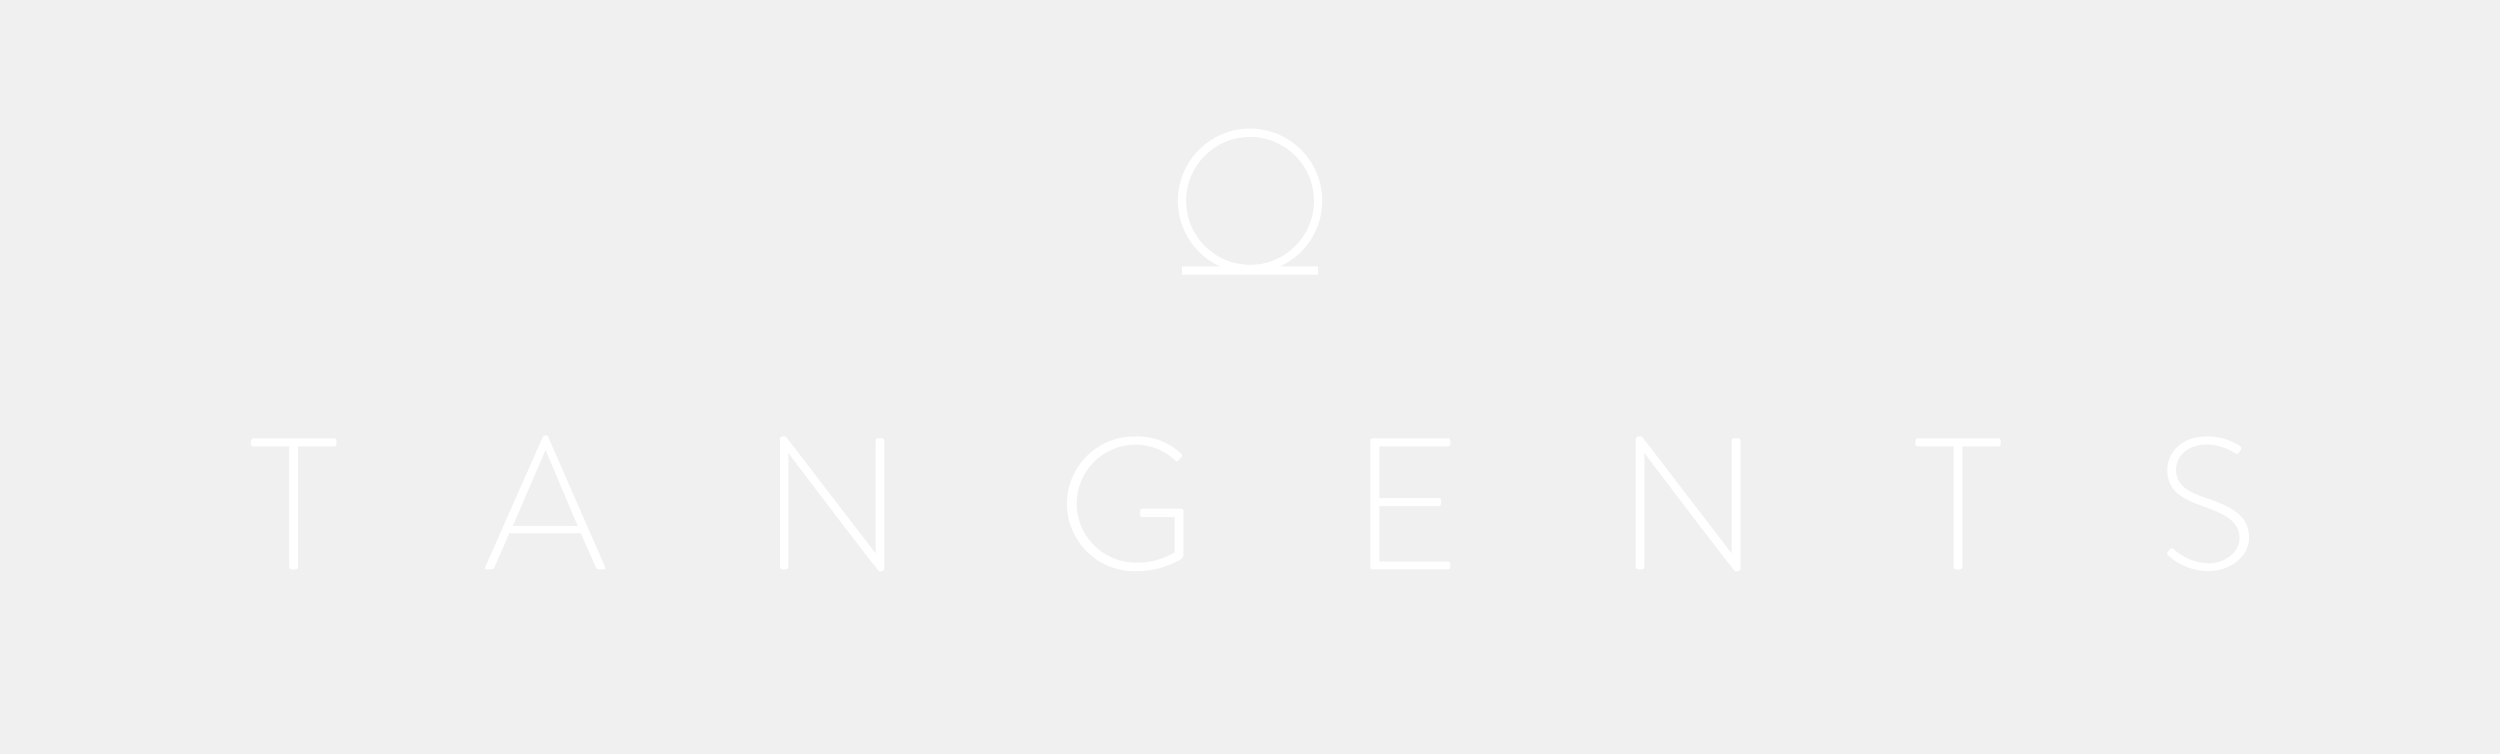
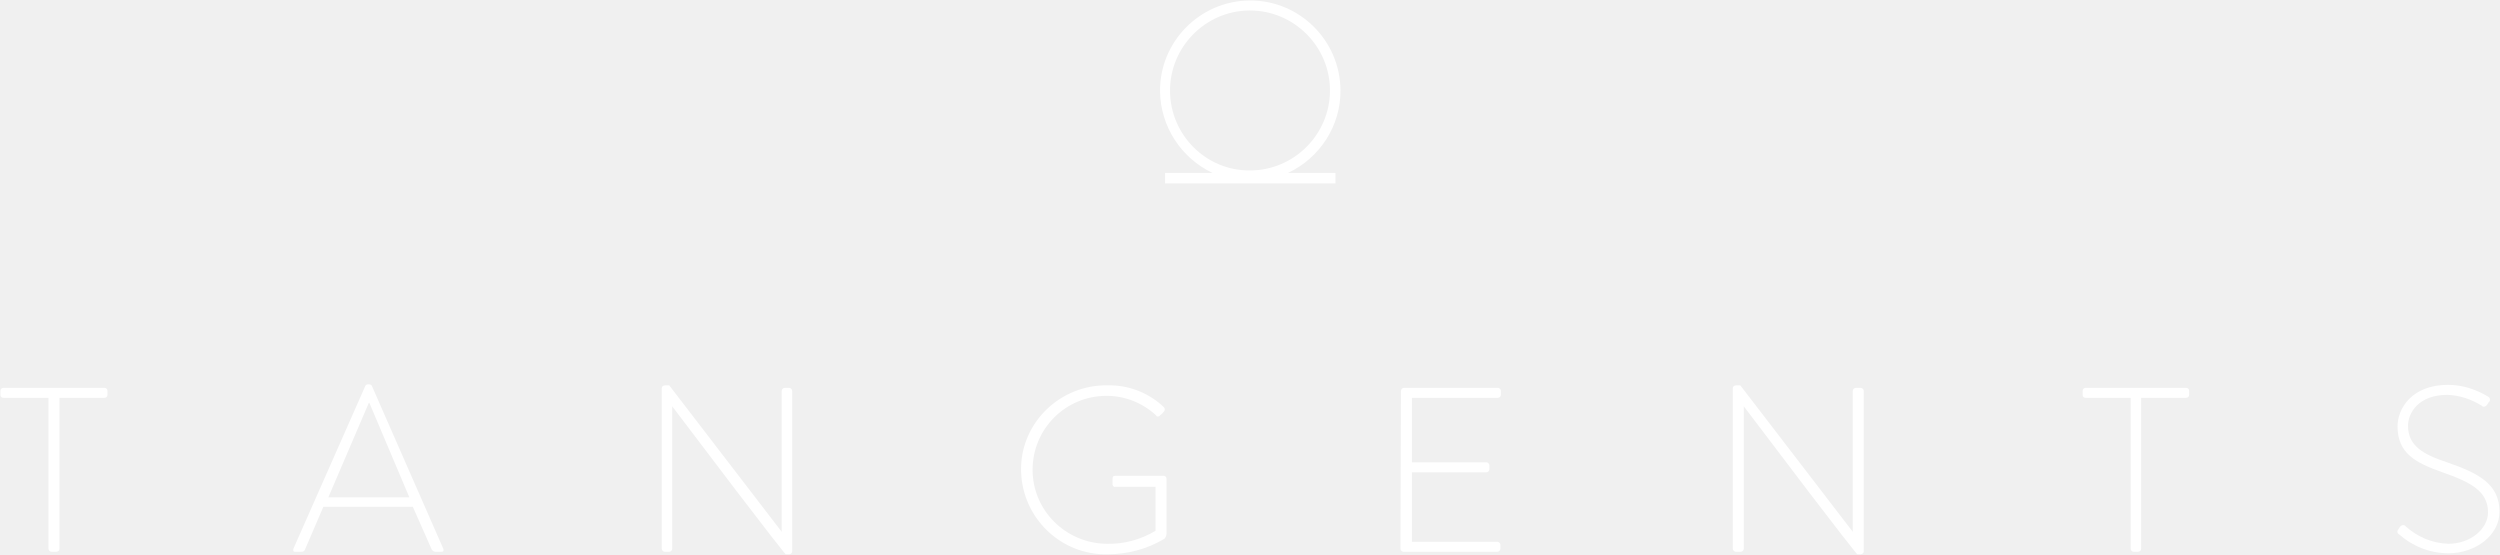
- <svg xmlns="http://www.w3.org/2000/svg" id="Layer_1" data-name="Layer 1" viewBox="0 0 625.71 188.57">
-   <defs>
-     <style>.cls-1{fill:#fff;}</style>
-   </defs>
-   <g id="_Group_" data-name="&lt;Group&gt;">
-     <path id="_Compound_Path_" data-name="&lt;Compound Path&gt;" class="cls-1" d="M330.93,50.07a18.07,18.07,0,1,0-25.59,16.61h-9.51v2.08h34.06V66.68h-9.5A18.09,18.09,0,0,0,330.93,50.07Zm-34.06.38a16,16,0,0,1,15.81-16.17h0.18A16,16,0,1,1,296.87,50.45Z" />
-     <g id="_Group_2" data-name="&lt;Group&gt;">
-       <path id="_Compound_Path_2" data-name="&lt;Compound Path&gt;" class="cls-1" d="M72.42,111.72h-9a0.58,0.58,0,0,1-.61-0.7v-0.7a0.59,0.59,0,0,1,.61-0.61H83.62a0.59,0.59,0,0,1,.61.61v0.8a0.59,0.59,0,0,1-.61.61h-9v30.18a0.66,0.66,0,0,1-.75.61H73a0.62,0.62,0,0,1-.61-0.61V111.72Z" />
-       <path id="_Compound_Path_3" data-name="&lt;Compound Path&gt;" class="cls-1" d="M121.44,141.94l14.43-32.62a0.65,0.65,0,0,1,.56-0.33h0.14a0.6,0.6,0,0,1,.61.33l14.29,32.62c0.09,0.28.09,0.56-.42,0.56h-1.22a0.76,0.76,0,0,1-.66-0.42l-3.8-8.62h-17.9l-3.75,8.62a0.76,0.76,0,0,1-.66.42h-1.31C121.44,142.5,121.3,142.32,121.44,141.94Zm23.15-10.31-8-18.89h-0.09l-8.15,18.89h16.26Z" />
-       <path id="_Compound_Path_4" data-name="&lt;Compound Path&gt;" class="cls-1" d="M195.16,109.84a0.64,0.64,0,0,1,.7-0.61h0.8l22.49,29.29h0V110.31a0.62,0.62,0,0,1,.61-0.61h0.94a0.62,0.62,0,0,1,.61.61v32.05a0.66,0.66,0,0,1-.75.61H220s-0.42-.14-22.68-29.57h0v28.49a0.62,0.62,0,0,1-.61.61h-0.89a0.62,0.62,0,0,1-.61-0.61V109.84Z" />
-       <path id="_Compound_Path_5" data-name="&lt;Compound Path&gt;" class="cls-1" d="M284.34,109.23a16,16,0,0,1,11.34,4.36,0.6,0.6,0,0,1,0,.84c-0.23.28-.52,0.56-0.75,0.8a0.46,0.46,0,0,1-.8,0,14.41,14.41,0,0,0-9.89-3.94,14.76,14.76,0,0,0,0,29.52,17.57,17.57,0,0,0,9.75-2.58v-8.81h-8a0.5,0.5,0,0,1-.61-0.61v-0.94c0-.37.09-0.56,0.61-0.56h9.61a0.61,0.61,0,0,1,.61.56v10.87a1.29,1.29,0,0,1-.65,1.22,21.69,21.69,0,0,1-11.25,3A16.87,16.87,0,1,1,284.34,109.23Z" />
-       <path id="_Compound_Path_6" data-name="&lt;Compound Path&gt;" class="cls-1" d="M343,110.31a0.62,0.62,0,0,1,.61-0.61h18.79a0.62,0.62,0,0,1,.61.61v0.8a0.62,0.62,0,0,1-.61.61H345.22v12.93h14.85a0.62,0.62,0,0,1,.61.61v0.8a0.62,0.62,0,0,1-.61.61H345.22v13.87h17.15a0.62,0.62,0,0,1,.61.61v0.75a0.62,0.62,0,0,1-.61.61H343.58a0.62,0.62,0,0,1-.61-0.61V110.31Z" />
-       <path id="_Compound_Path_7" data-name="&lt;Compound Path&gt;" class="cls-1" d="M409.42,109.84a0.64,0.64,0,0,1,.7-0.61h0.8l22.49,29.29h0V110.31a0.62,0.62,0,0,1,.61-0.61H435a0.62,0.62,0,0,1,.61.61v32.05a0.66,0.66,0,0,1-.75.61h-0.61s-0.42-.14-22.68-29.57h0v28.49a0.62,0.62,0,0,1-.61.61H410a0.62,0.62,0,0,1-.61-0.61V109.84Z" />
-       <path id="_Compound_Path_8" data-name="&lt;Compound Path&gt;" class="cls-1" d="M489,111.72h-9a0.58,0.58,0,0,1-.61-0.7v-0.7a0.59,0.59,0,0,1,.61-0.61h20.15a0.59,0.59,0,0,1,.61.61v0.8a0.59,0.59,0,0,1-.61.61h-9v30.18a0.66,0.66,0,0,1-.75.61h-0.84a0.62,0.62,0,0,1-.61-0.61V111.72Z" />
-       <path id="_Compound_Path_9" data-name="&lt;Compound Path&gt;" class="cls-1" d="M542.57,138.15l0.42-.56a0.65,0.65,0,0,1,1-.19,13.63,13.63,0,0,0,8.67,3.61c4.27,0,7.87-2.86,7.87-6.28,0-4.17-3.42-6-9.09-8-5.44-1.92-9-3.84-9-9.23,0-3.51,2.81-8.29,10.12-8.29a15.39,15.39,0,0,1,8.06,2.39,0.67,0.67,0,0,1,.19,1,4.23,4.23,0,0,0-.37.61,0.67,0.67,0,0,1-1,.23,13.73,13.73,0,0,0-6.89-2.2c-5.76,0-7.92,3.56-7.92,6.23,0,4,3,5.72,7.78,7.26,6.42,2.2,10.5,4.45,10.5,9.89,0,4.69-4.83,8.34-10.21,8.34a15.26,15.26,0,0,1-9.93-3.84A0.6,0.6,0,0,1,542.57,138.15Z" />
+ <svg xmlns="http://www.w3.org/2000/svg" version="1.1" id="Layer_1" x="0px" y="0px" viewBox="0 0 500.2 111" style="enable-background:new 0 0 500.2 111;" xml:space="preserve">
+   <style type="text/css">
+ 	.st0{fill:#FFFFFF;}
+ </style>
+   <g id="_Group_">
+     <path id="_Compound_Path_" class="st0" d="M268.2,18c-0.1-10-8.3-18-18.2-17.9c-10,0.1-18,8.3-17.9,18.2c0.1,7,4.2,13.3,10.5,16.3   h-9.5v2.1h34.1v-2.1h-9.5C264.1,31.6,268.3,25.1,268.2,18z M234.1,18.3c-0.1-8.8,7-16.1,15.8-16.2h0.2c8.8,0,16,7.2,16,16   c0,8.8-7.2,16-16,16C241.4,34.2,234.2,27.1,234.1,18.3z" />
+     <g id="_Group_2">
+       <path id="_Compound_Path_2" class="st0" d="M9.7,79.6h-9c-0.3,0-0.6-0.2-0.6-0.5c0-0.1,0-0.1,0-0.2v-0.7c0-0.3,0.2-0.6,0.6-0.6    c0,0,0,0,0,0h20.2c0.3,0,0.6,0.2,0.6,0.6c0,0,0,0,0,0V79c0,0.3-0.2,0.6-0.6,0.6c0,0,0,0,0,0h-9v30.2c0,0.4-0.3,0.6-0.7,0.6    c0,0,0,0,0,0h-0.9c-0.3,0-0.6-0.3-0.6-0.6L9.7,79.6L9.7,79.6z" />
+       <path id="_Compound_Path_3" class="st0" d="M58.7,109.8l14.4-32.6c0.1-0.2,0.3-0.3,0.6-0.3h0.1c0.3,0,0.5,0.1,0.6,0.3l14.3,32.6    c0.1,0.3,0.1,0.6-0.4,0.6h-1.2c-0.3,0-0.5-0.2-0.7-0.4l-3.8-8.6H64.7L61,110c-0.1,0.3-0.4,0.4-0.7,0.4H59    C58.7,110.4,58.6,110.2,58.7,109.8z M81.9,99.5l-8-18.9h-0.1l-8.1,18.9H81.9L81.9,99.5z" />
+       <path id="_Compound_Path_4" class="st0" d="M132.4,77.7c0-0.4,0.3-0.6,0.7-0.6c0,0,0,0,0,0h0.8l22.5,29.3l0,0V78.2    c0-0.3,0.3-0.6,0.6-0.6h0.9c0.3,0,0.6,0.3,0.6,0.6v32.1c0,0.4-0.3,0.6-0.7,0.6c0,0,0,0,0,0h-0.6c0,0-0.4-0.1-22.7-29.6l0,0v28.5    c0,0.3-0.3,0.6-0.6,0.6h-0.9c-0.3,0-0.6-0.3-0.6-0.6L132.4,77.7L132.4,77.7z" />
+       <path id="_Compound_Path_5" class="st0" d="M221.6,77.1c4.2-0.1,8.3,1.5,11.3,4.4c0.2,0.2,0.2,0.6,0,0.8c-0.2,0.3-0.5,0.6-0.8,0.8    c-0.1,0.2-0.4,0.3-0.6,0.2c-0.1,0-0.1-0.1-0.2-0.2c-2.7-2.5-6.2-3.9-9.9-3.9c-8.2,0-14.8,6.6-14.8,14.8c0,8.1,6.6,14.7,14.8,14.8    c3.4,0.1,6.8-0.8,9.8-2.6v-8.8h-8c-0.3,0.1-0.5-0.1-0.6-0.4c0-0.1,0-0.2,0-0.3v-0.9c0-0.4,0.1-0.6,0.6-0.6h9.6    c0.3,0,0.6,0.2,0.6,0.6v10.9c0,0.5-0.2,1-0.6,1.2c-3.4,2-7.3,3-11.2,3c-9.3,0.2-17-7.2-17.3-16.5s7.2-17,16.5-17.3    C221.1,77.1,221.3,77.1,221.6,77.1z" />
+       <path id="_Compound_Path_6" class="st0" d="M280.3,78.2c0-0.3,0.3-0.6,0.6-0.6h18.8c0.3,0,0.6,0.3,0.6,0.6V79    c0,0.3-0.3,0.6-0.6,0.6h-17.2v12.9h14.9c0.3,0,0.6,0.3,0.6,0.6v0.8c0,0.3-0.3,0.6-0.6,0.6h-14.9v13.9h17.1c0.3,0,0.6,0.3,0.6,0.6    v0.8c0,0.3-0.3,0.6-0.6,0.6h-18.8c-0.3,0-0.6-0.3-0.6-0.6L280.3,78.2L280.3,78.2z" />
+       <path id="_Compound_Path_7" class="st0" d="M346.7,77.7c0-0.4,0.3-0.6,0.7-0.6c0,0,0,0,0,0h0.8l22.5,29.3l0,0V78.2    c0-0.3,0.3-0.6,0.6-0.6h1c0.3,0,0.6,0.3,0.6,0.6v32.1c0,0.4-0.3,0.6-0.7,0.6c0,0,0,0,0,0h-0.6c0,0-0.4-0.1-22.7-29.6l0,0v28.5    c0,0.3-0.3,0.6-0.6,0.6h-1c-0.3,0-0.6-0.3-0.6-0.6L346.7,77.7L346.7,77.7z" />
+       <path id="_Compound_Path_8" class="st0" d="M426.3,79.6h-9c-0.3,0-0.6-0.2-0.6-0.5c0-0.1,0-0.1,0-0.2v-0.7c0-0.3,0.2-0.6,0.6-0.6    c0,0,0,0,0,0h20.1c0.3,0,0.6,0.2,0.6,0.6c0,0,0,0,0,0V79c0,0.3-0.2,0.6-0.6,0.6c0,0,0,0,0,0h-9v30.2c0,0.4-0.3,0.6-0.7,0.6    c0,0,0,0,0,0h-0.8c-0.3,0-0.6-0.3-0.6-0.6L426.3,79.6L426.3,79.6z" />
+       <path id="_Compound_Path_9" class="st0" d="M479.8,106l0.4-0.6c0.2-0.3,0.6-0.4,0.9-0.3c0,0,0.1,0.1,0.1,0.1    c2.4,2.2,5.4,3.5,8.7,3.6c4.3,0,7.9-2.9,7.9-6.3c0-4.2-3.4-6-9.1-8c-5.4-1.9-9-3.8-9-9.2c0-3.5,2.8-8.3,10.1-8.3    c2.9,0,5.6,0.9,8.1,2.4c0.3,0.2,0.4,0.6,0.2,0.9c0,0,0,0.1-0.1,0.1c-0.1,0.2-0.3,0.4-0.4,0.6c-0.2,0.3-0.6,0.5-0.9,0.3    c0,0-0.1,0-0.1-0.1c-2.1-1.3-4.4-2.1-6.9-2.2c-5.8,0-7.9,3.6-7.9,6.2c0,4,3,5.7,7.8,7.3c6.4,2.2,10.5,4.4,10.5,9.9    c0,4.7-4.8,8.3-10.2,8.3c-3.7,0-7.2-1.4-9.9-3.8c-0.3-0.1-0.4-0.5-0.3-0.8C479.7,106.2,479.8,106.1,479.8,106z" />
    </g>
  </g>
</svg>
